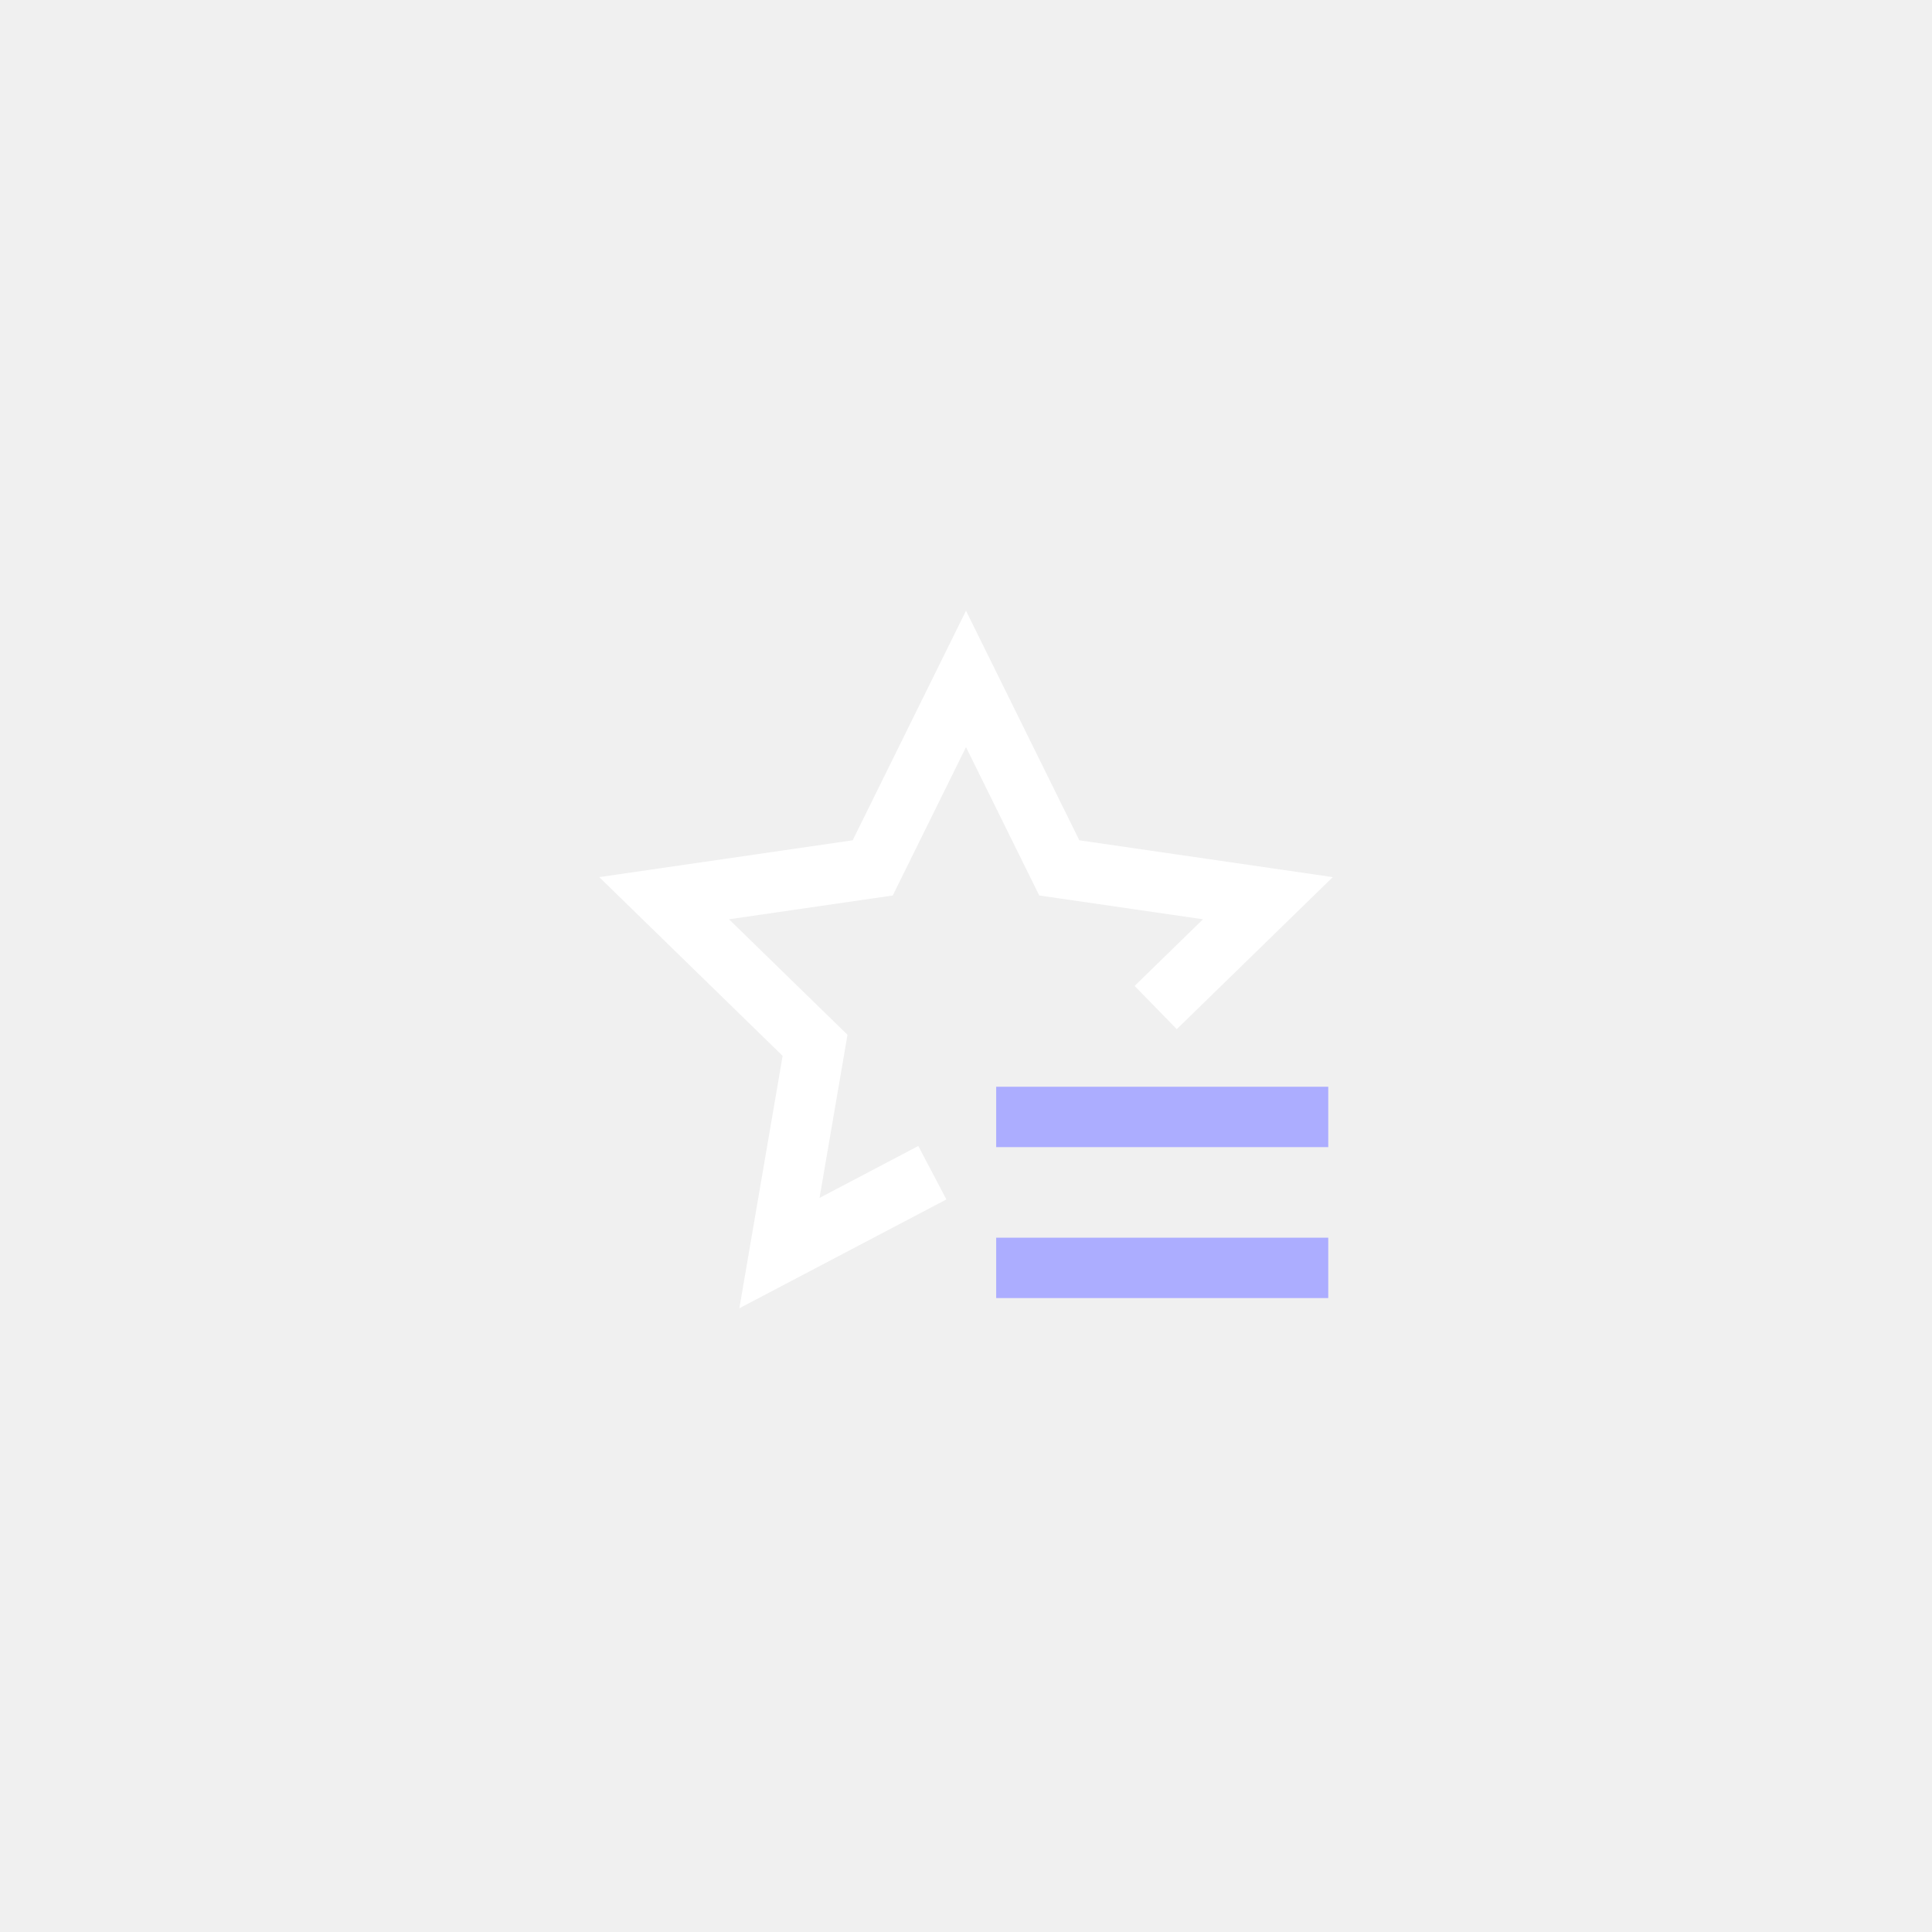
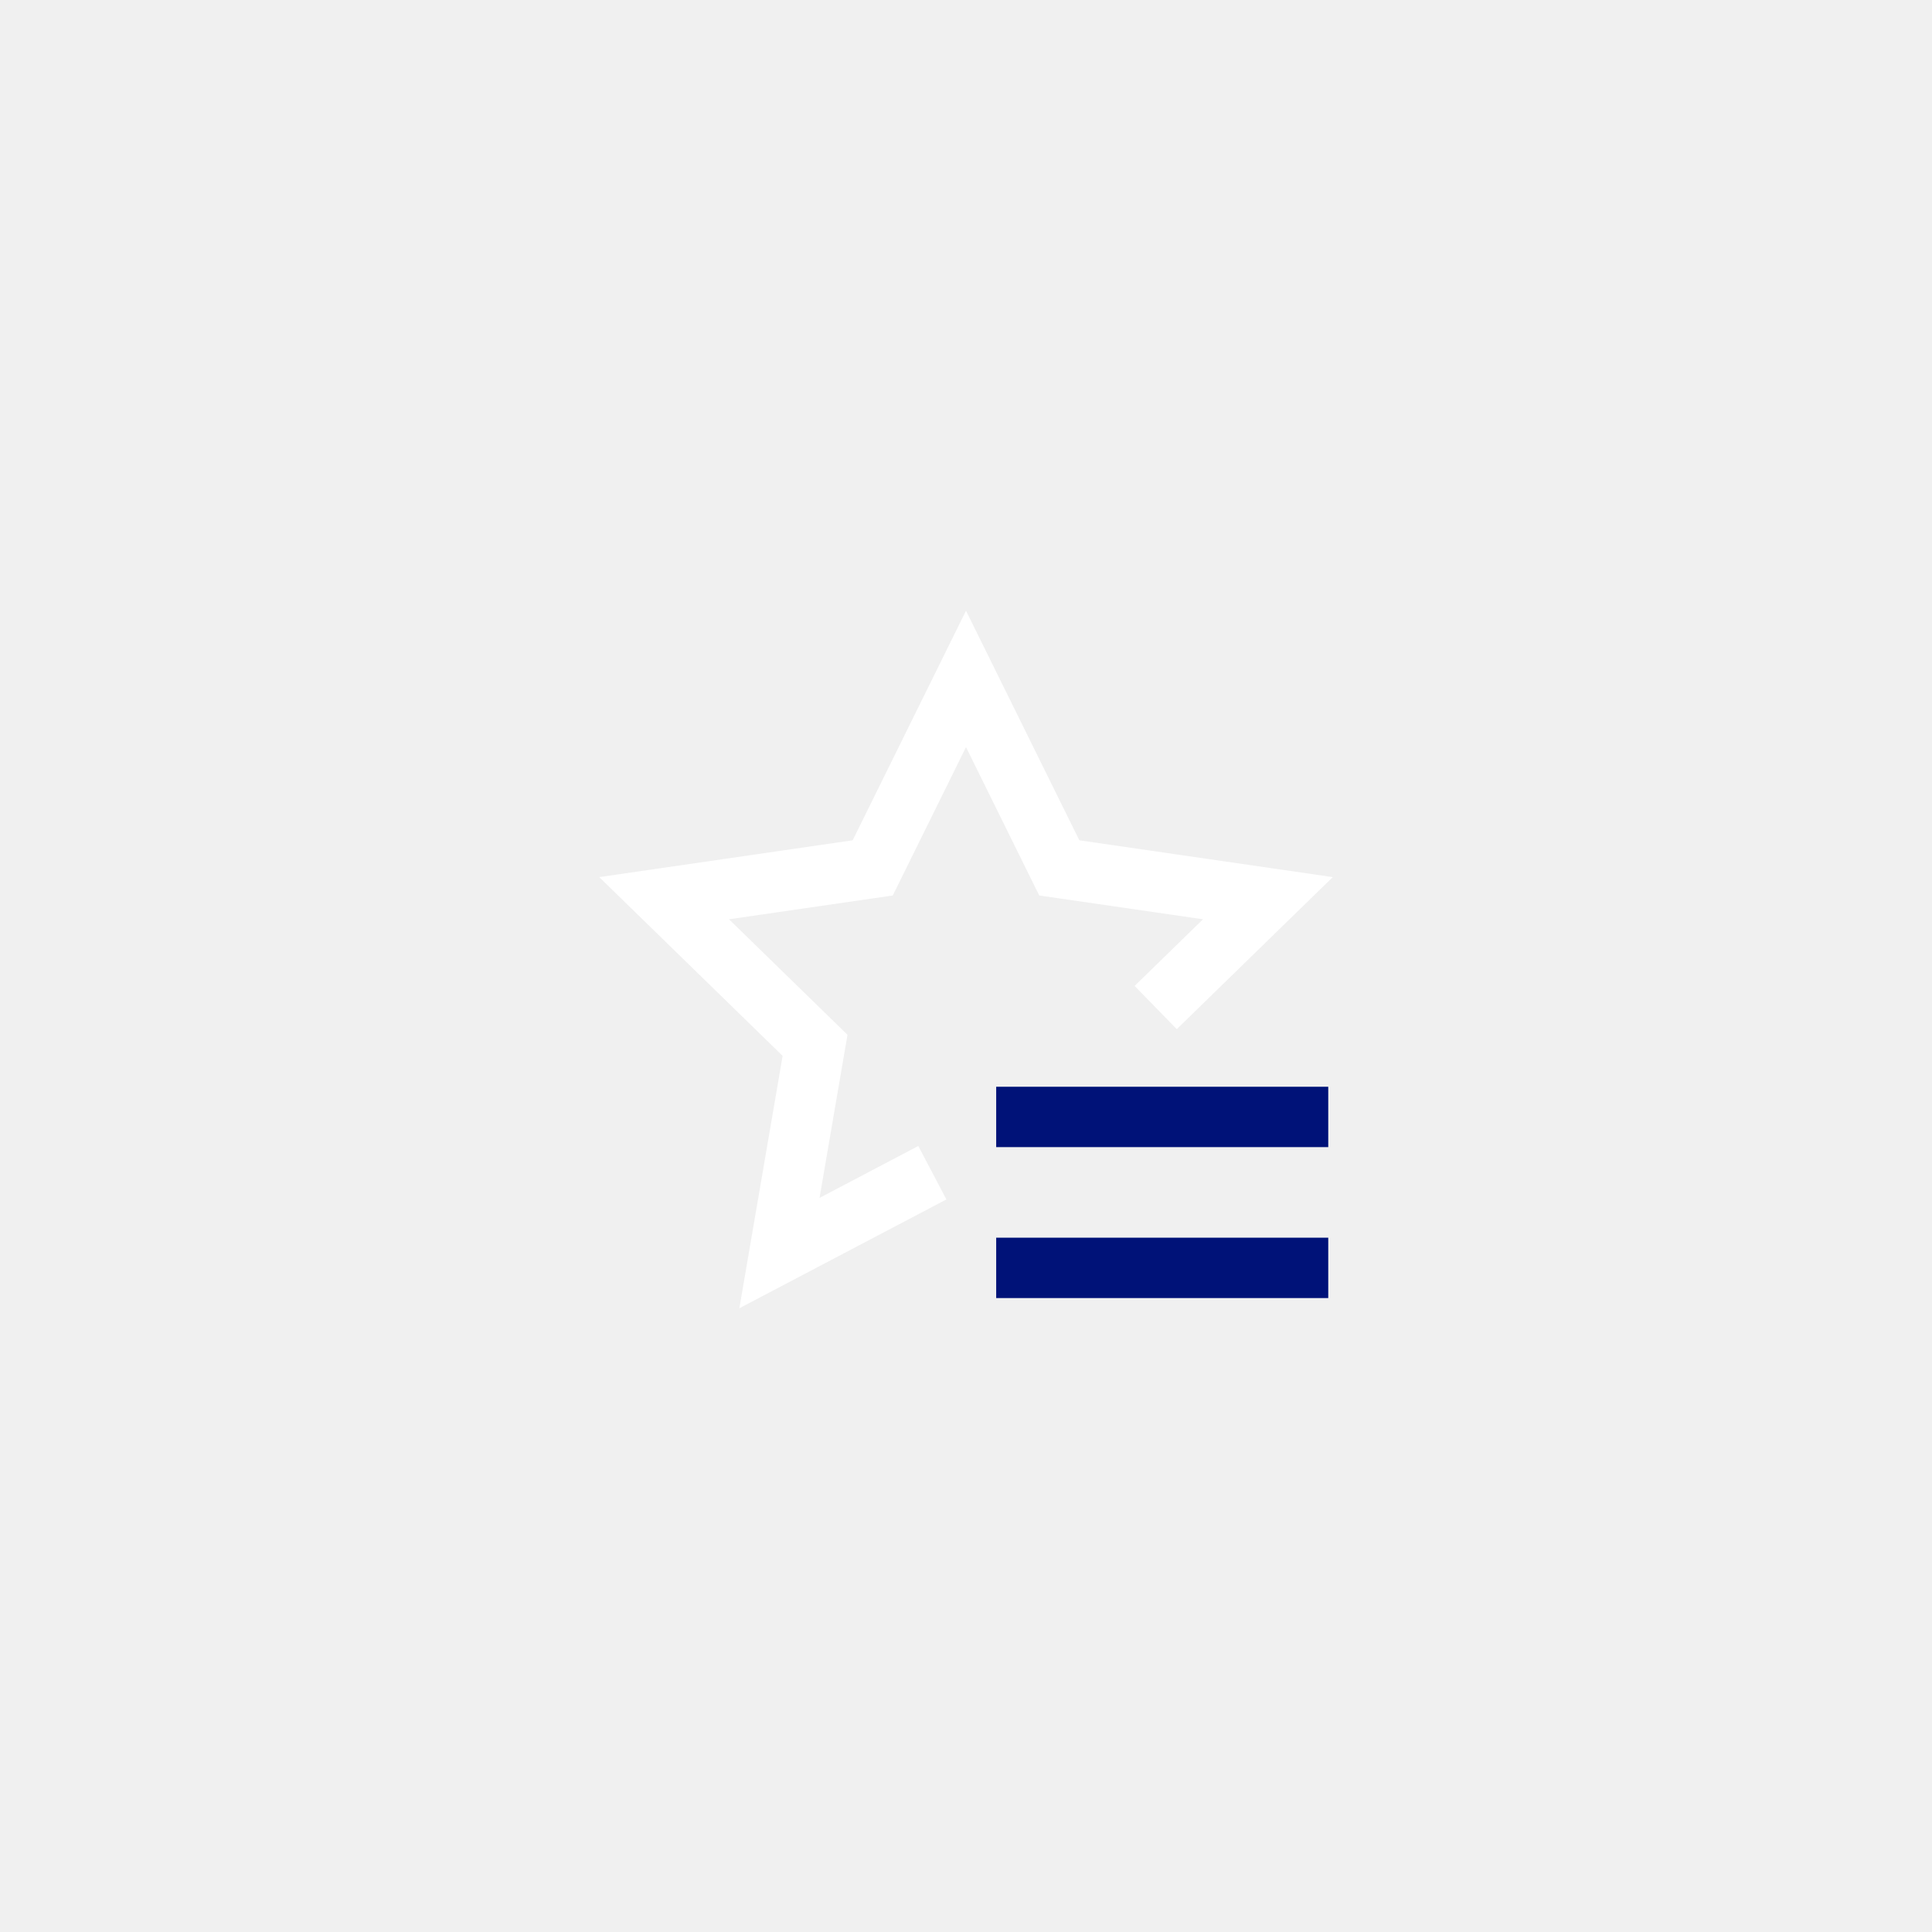
<svg xmlns="http://www.w3.org/2000/svg" width="64" height="64">
  <g stroke-width="2" fill="none" fill-rule="evenodd" stroke-linecap="square">
    <path stroke="#FFF" d="M30 39.313l-4.18 2.197L27 34.628l-5-4.874 6.91-1.004L32 22.49l3.09 6.26L42 29.754l-3 2.924" />
-     <path d="M43 42h-9M43 37h-9" stroke="#ACADFF" />
+     <path d="M43 42h-9M43 37h-9" stroke="#001278" />
  </g>
</svg>
